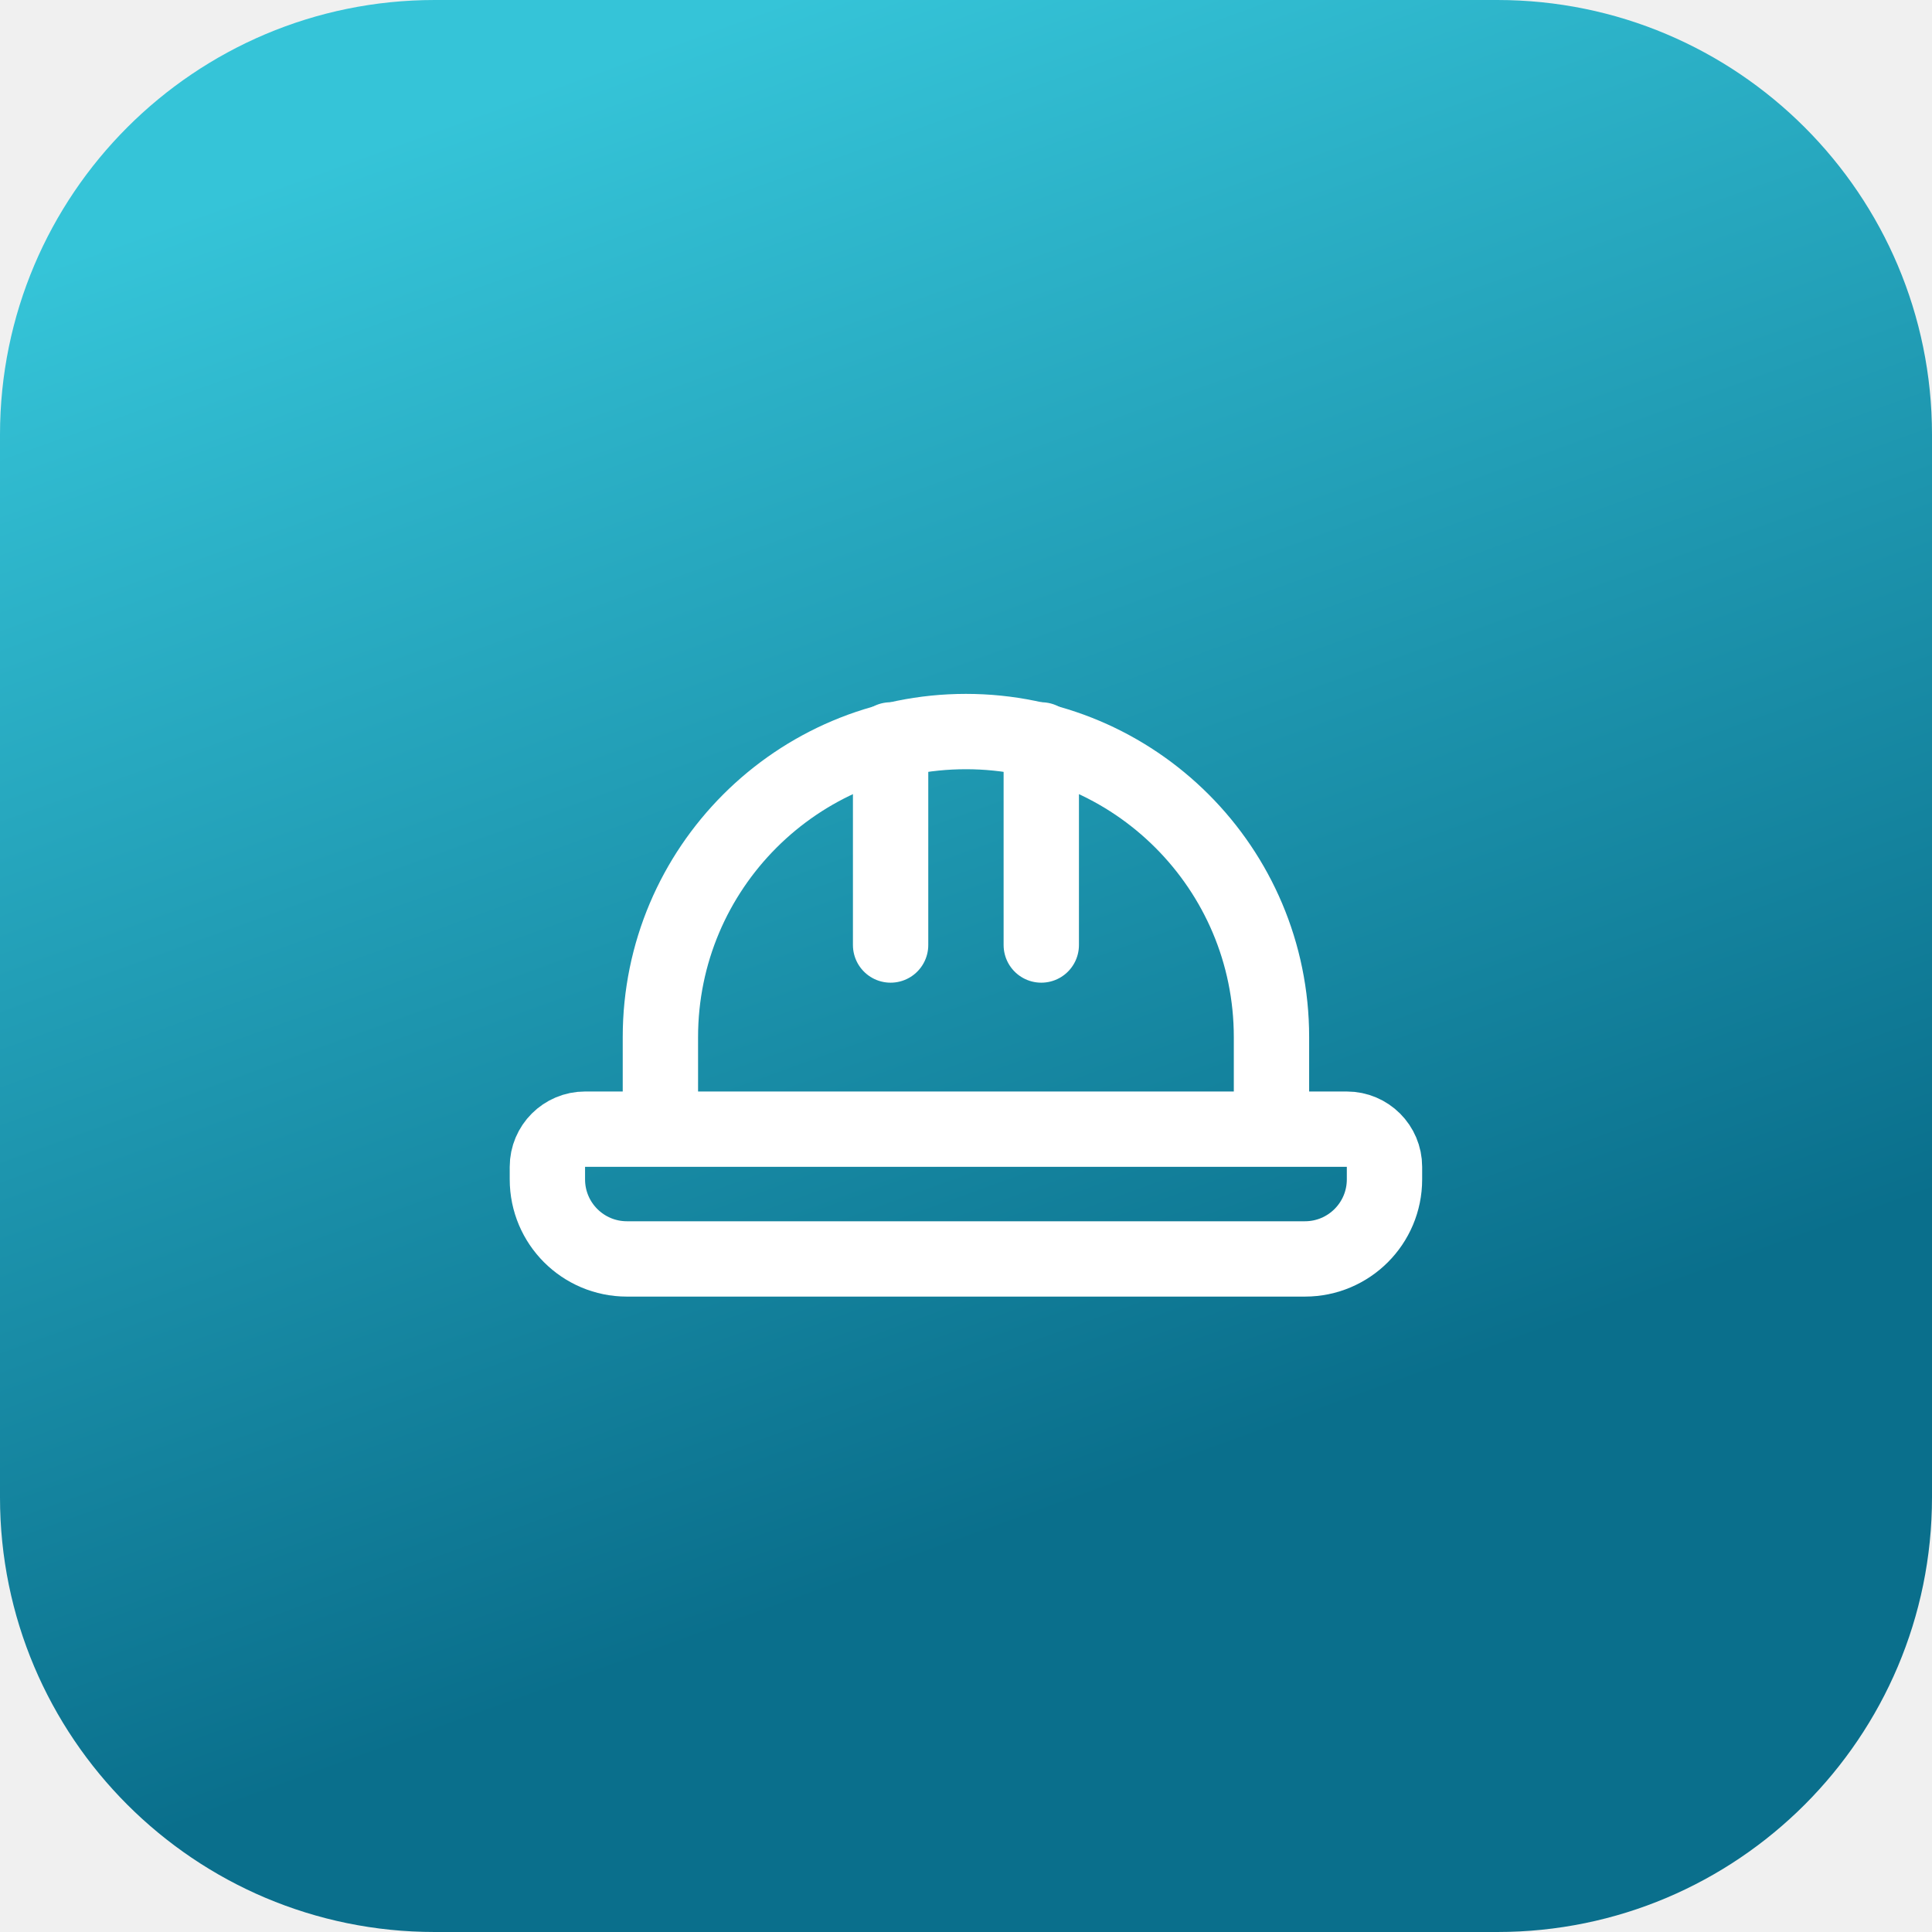
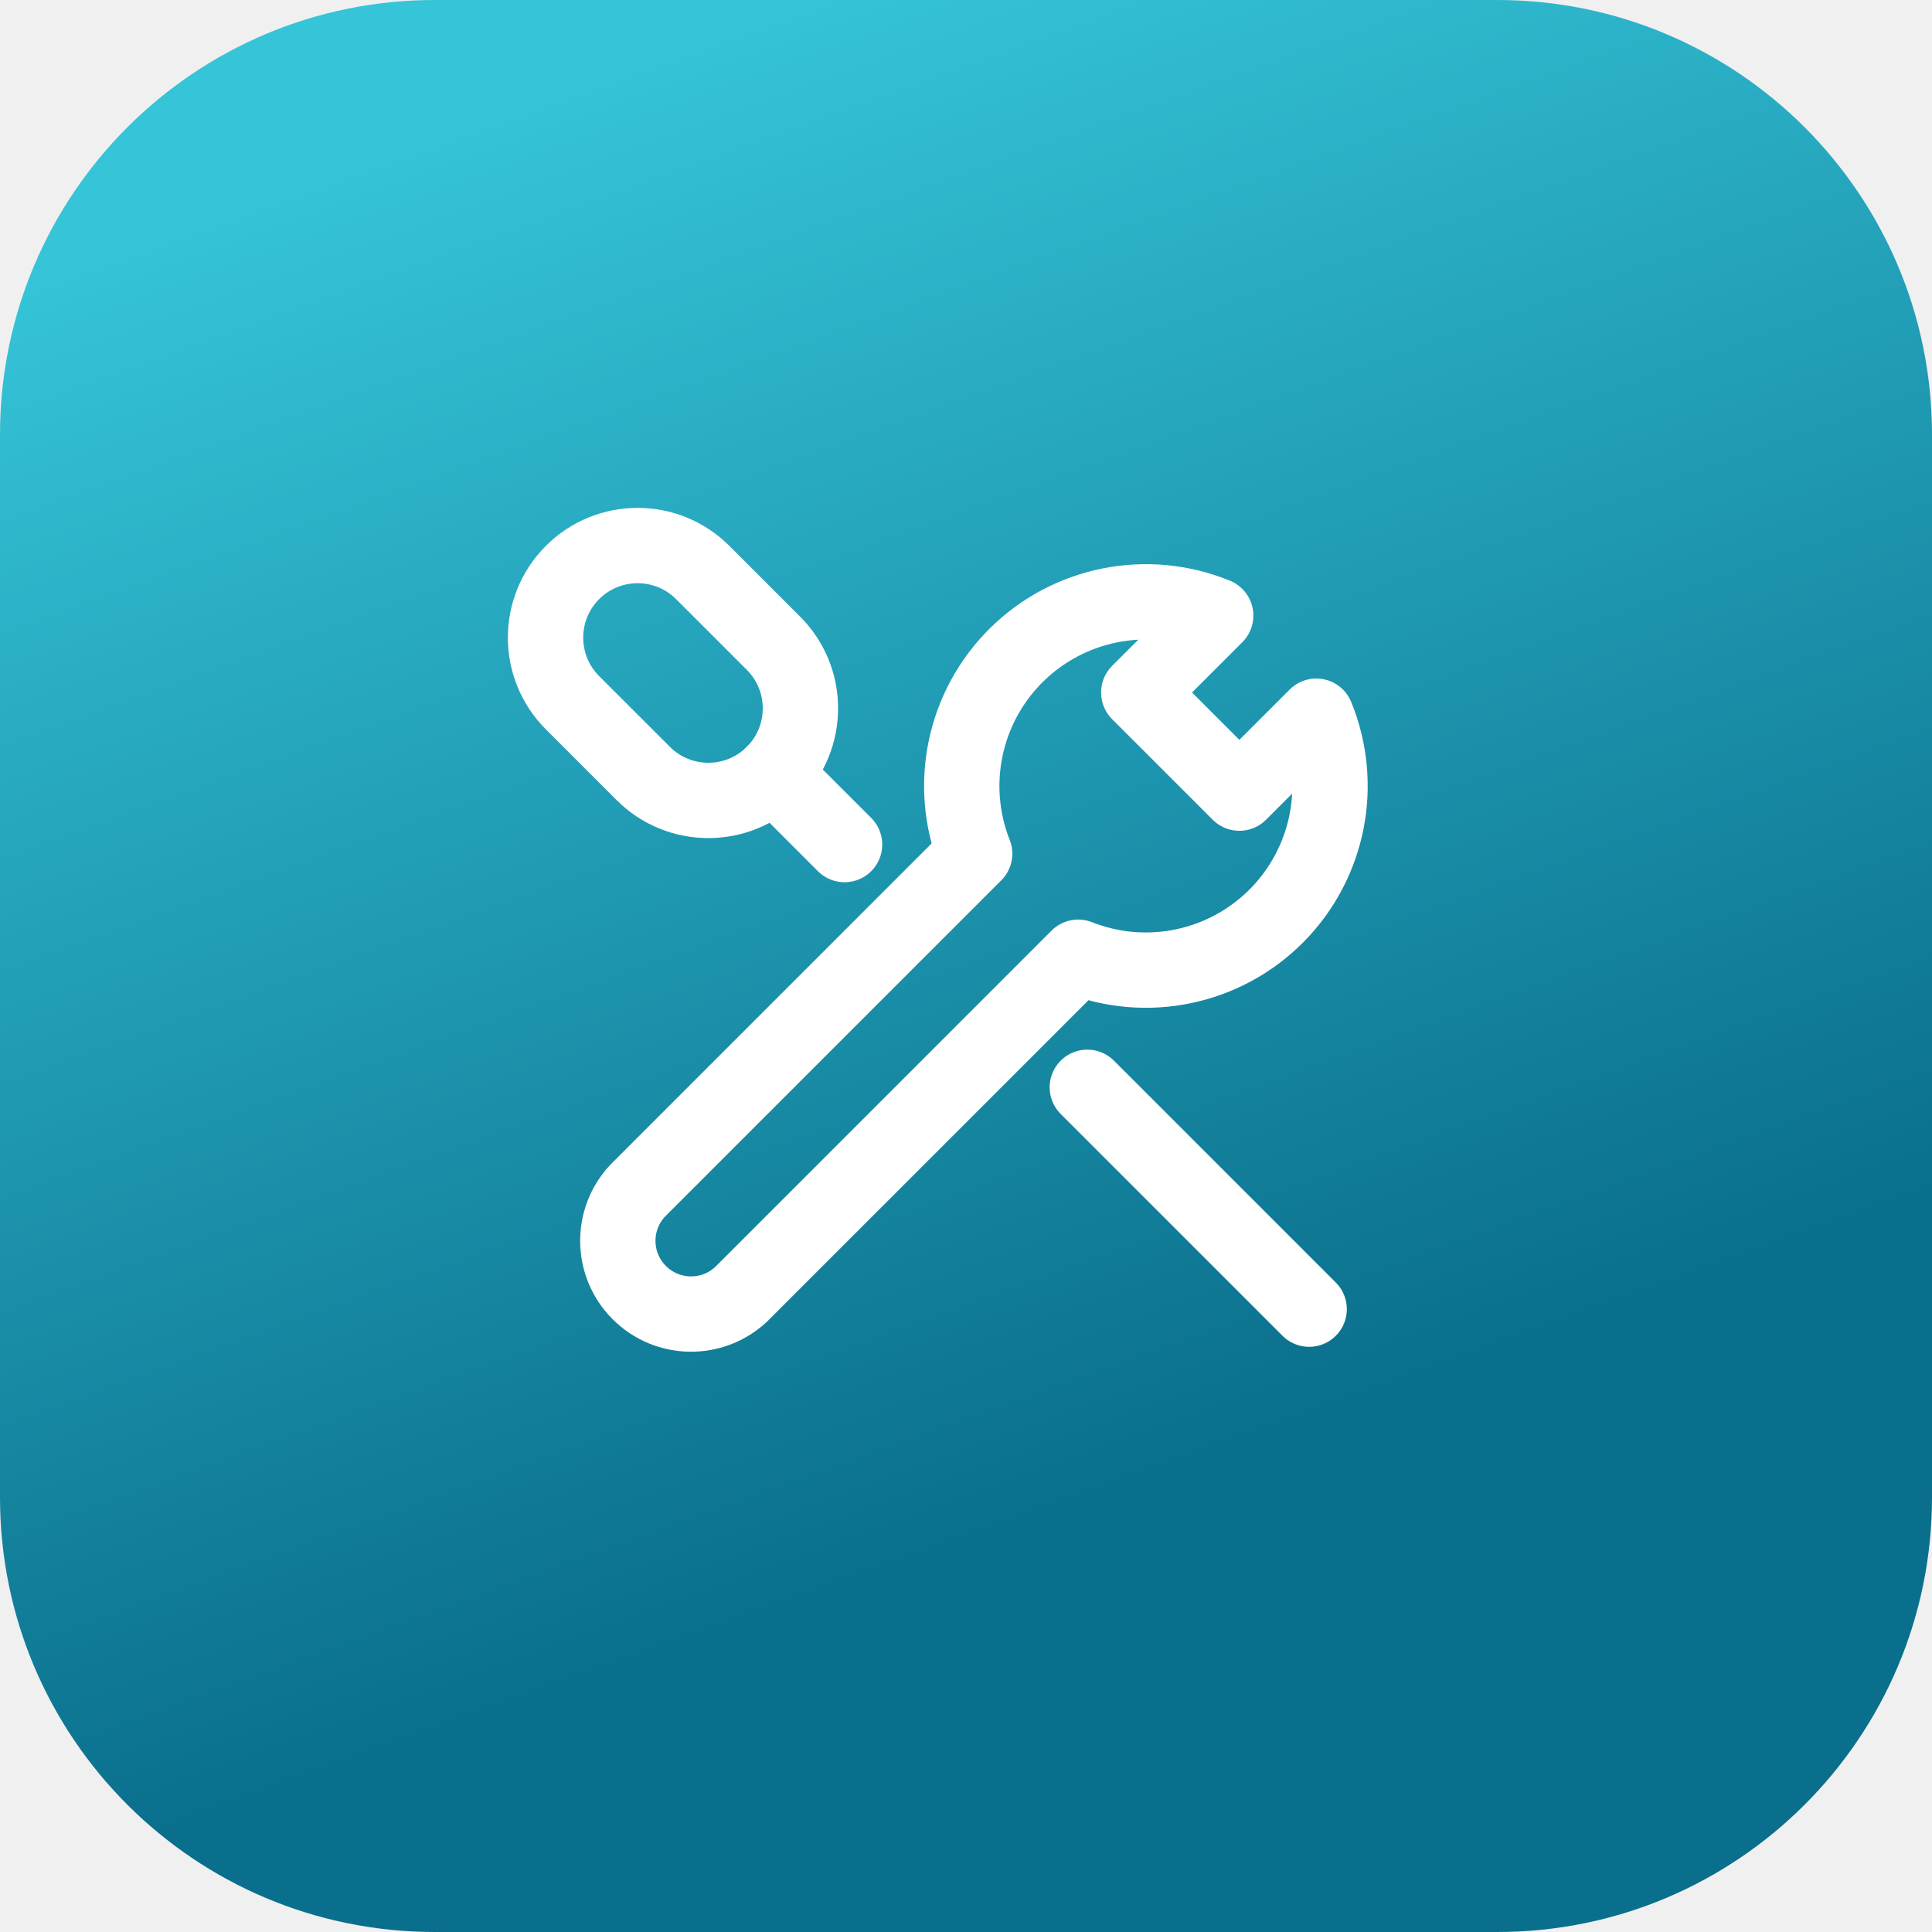
<svg xmlns="http://www.w3.org/2000/svg" viewBox="0 0 128 128">
  <defs>
    <linearGradient id="g" x1=".33" y1=".03" x2=".67" y2=".97">
      <stop offset="0" stop-color="#35C4D8" />
      <stop offset=".78" stop-color="#0A6F8C" />
    </linearGradient>
  </defs>
  <rect width="128" height="128" rx="28.8" fill="url(#g)" />
  <g transform="translate(30.72 30.72) scale(2.773)" fill="none" stroke="#fff" stroke-width="1.8" stroke-linecap="round" stroke-linejoin="round">
-     <path d="M4.7 15.6v-1.9a7.3 7.3 0 0 1 14.6 0v1.9" />
-     <path d="M10.2 6.6v4.9M13.8 6.6v4.9" />
-     <path d="M2.9 15.9h18.2a.9.9 0 0 1 .9.9v.3a1.9 1.9 0 0 1-1.9 1.9H3.9A1.9 1.9 0 0 1 2 17.1v-.3a.9.9 0 0 1 .9-.9z" />
+     <path d="M20.371 6.033 18.533 7.871 16.129 5.467 17.967 3.629A4.4 4.4 0 0 0 12.208 9.318L4.163 17.363A1.75 1.75 0 0 0 6.637 19.837L14.682 11.792A4.4 4.4 0 0 0 20.371 6.033Z" />
+     <rect x="1.606" y="2.8" width="6.79" height="4.4" rx="2.2" transform="rotate(45 5 5)" />
+     <path d="M7.4 7.4 9.1 9.1M14.9 14.9 20.2 20.2" />
  </g>
</svg>
